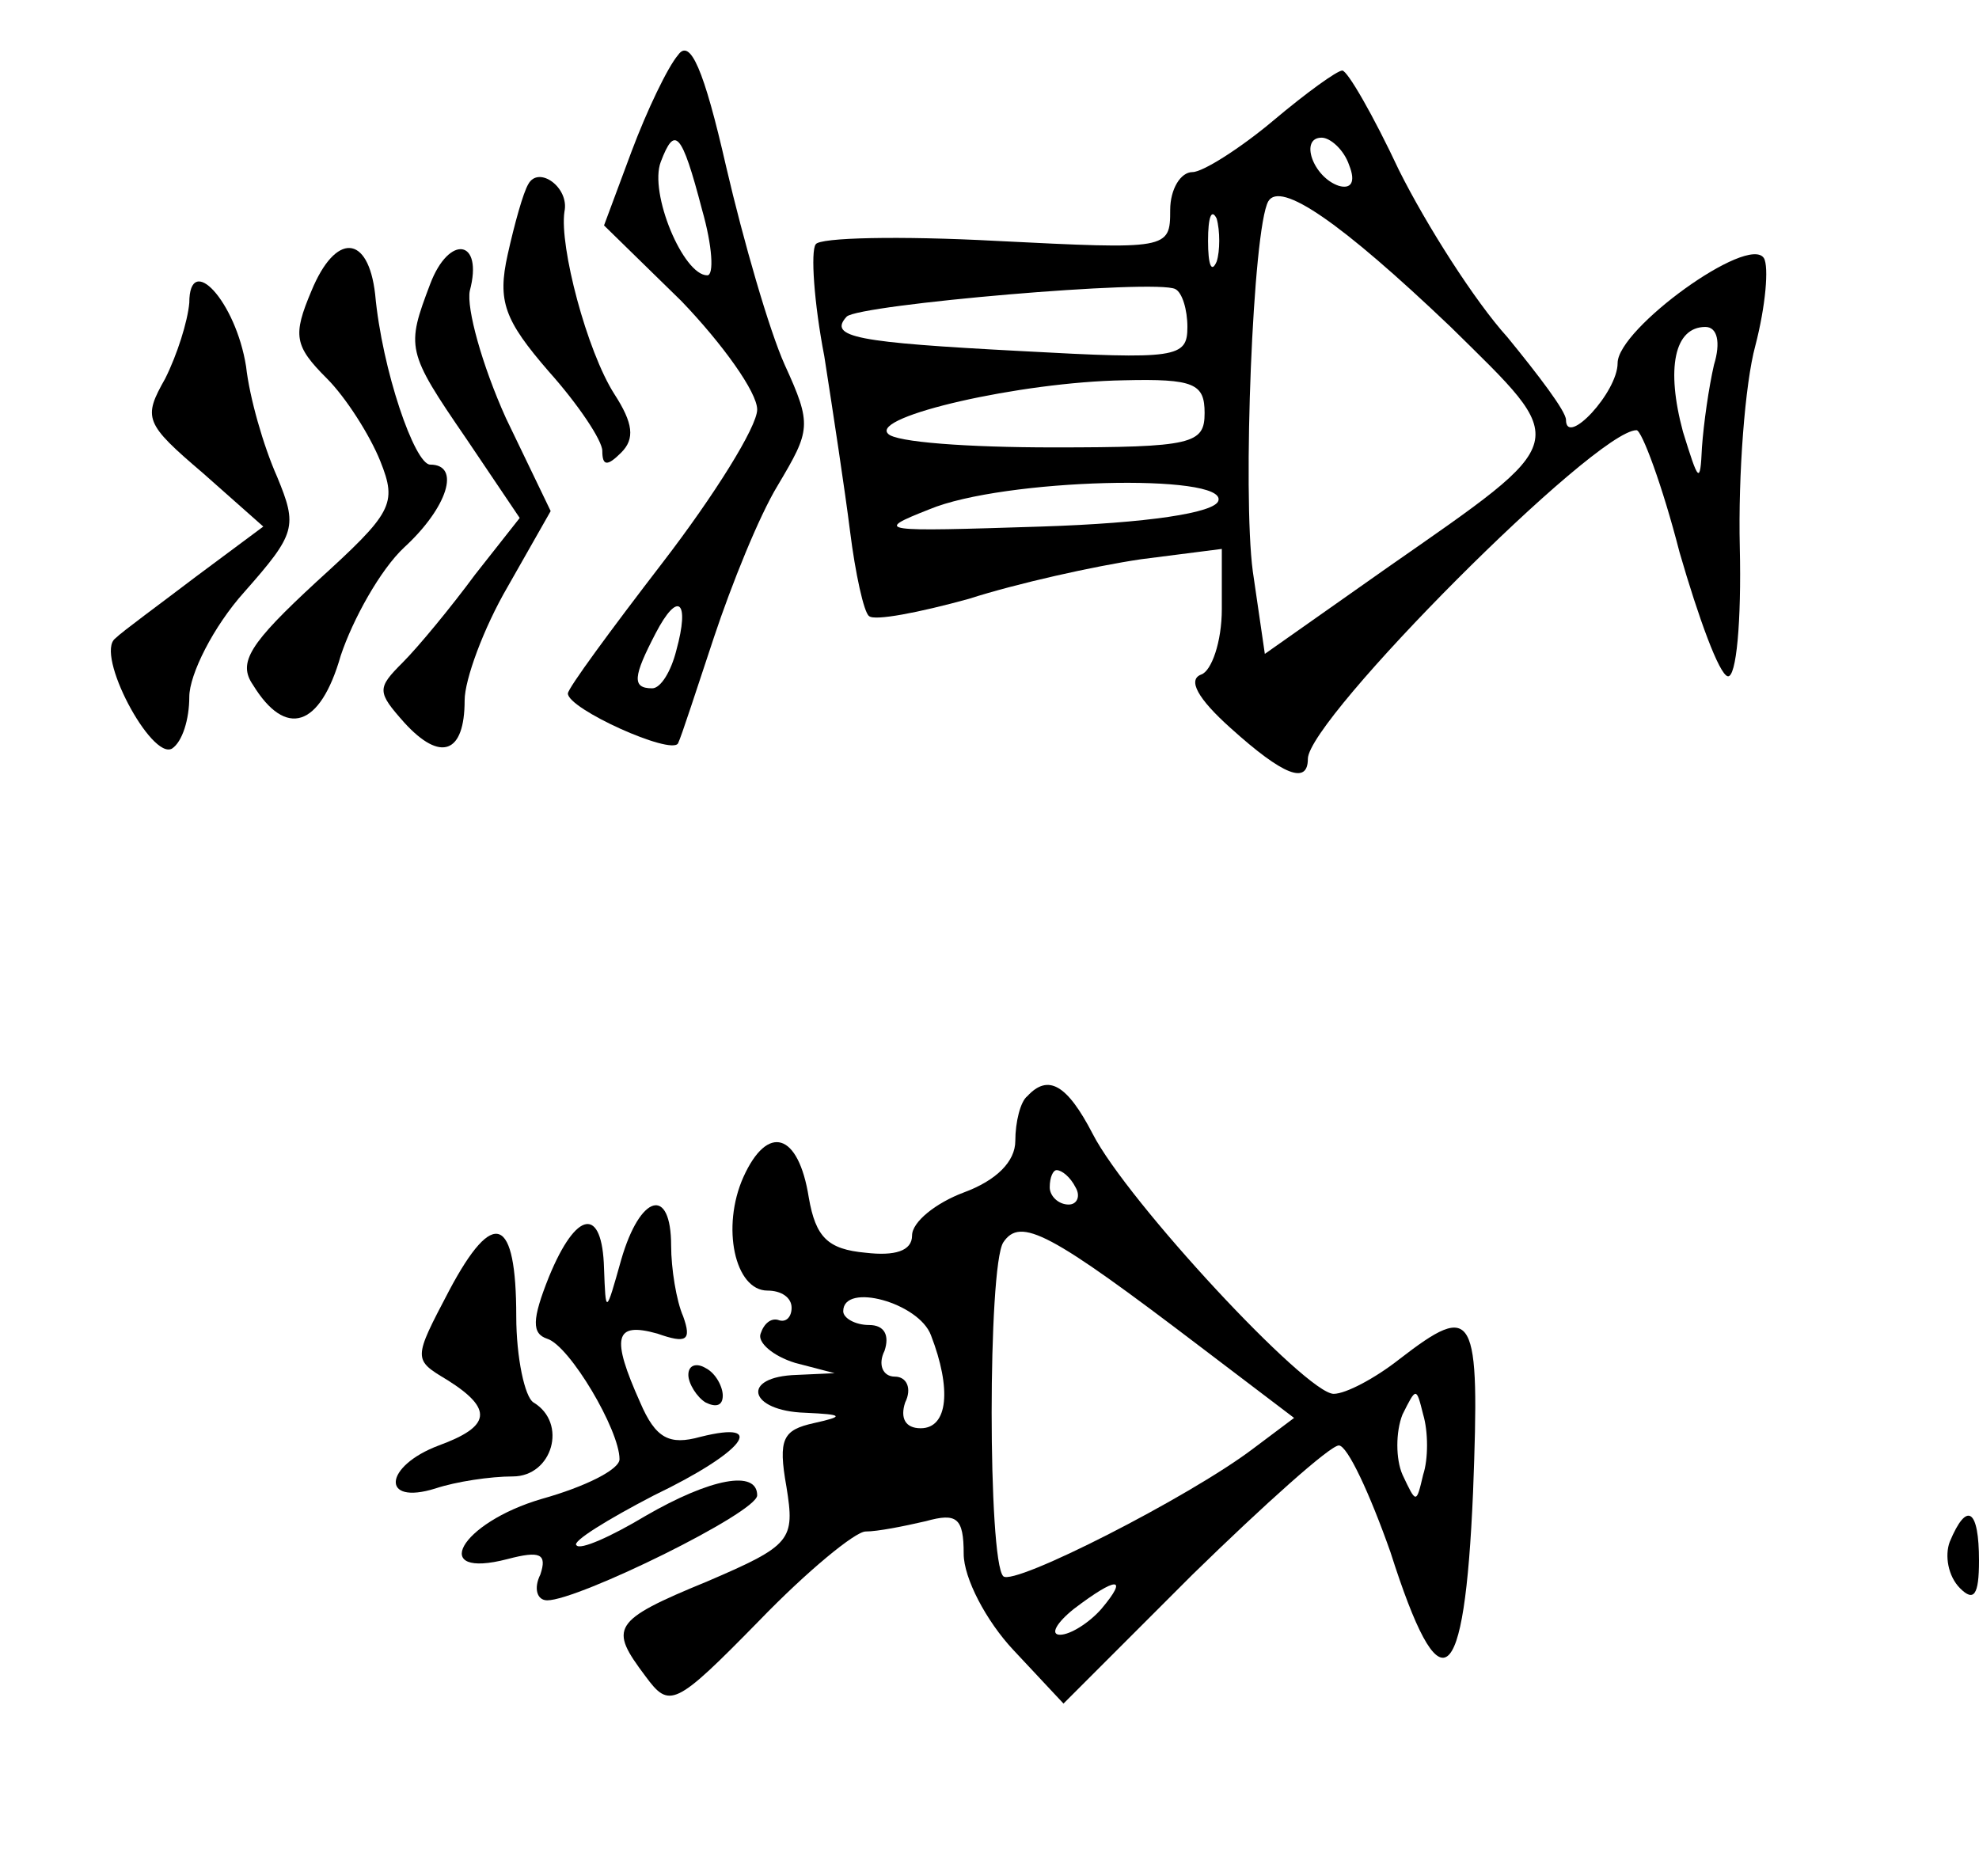
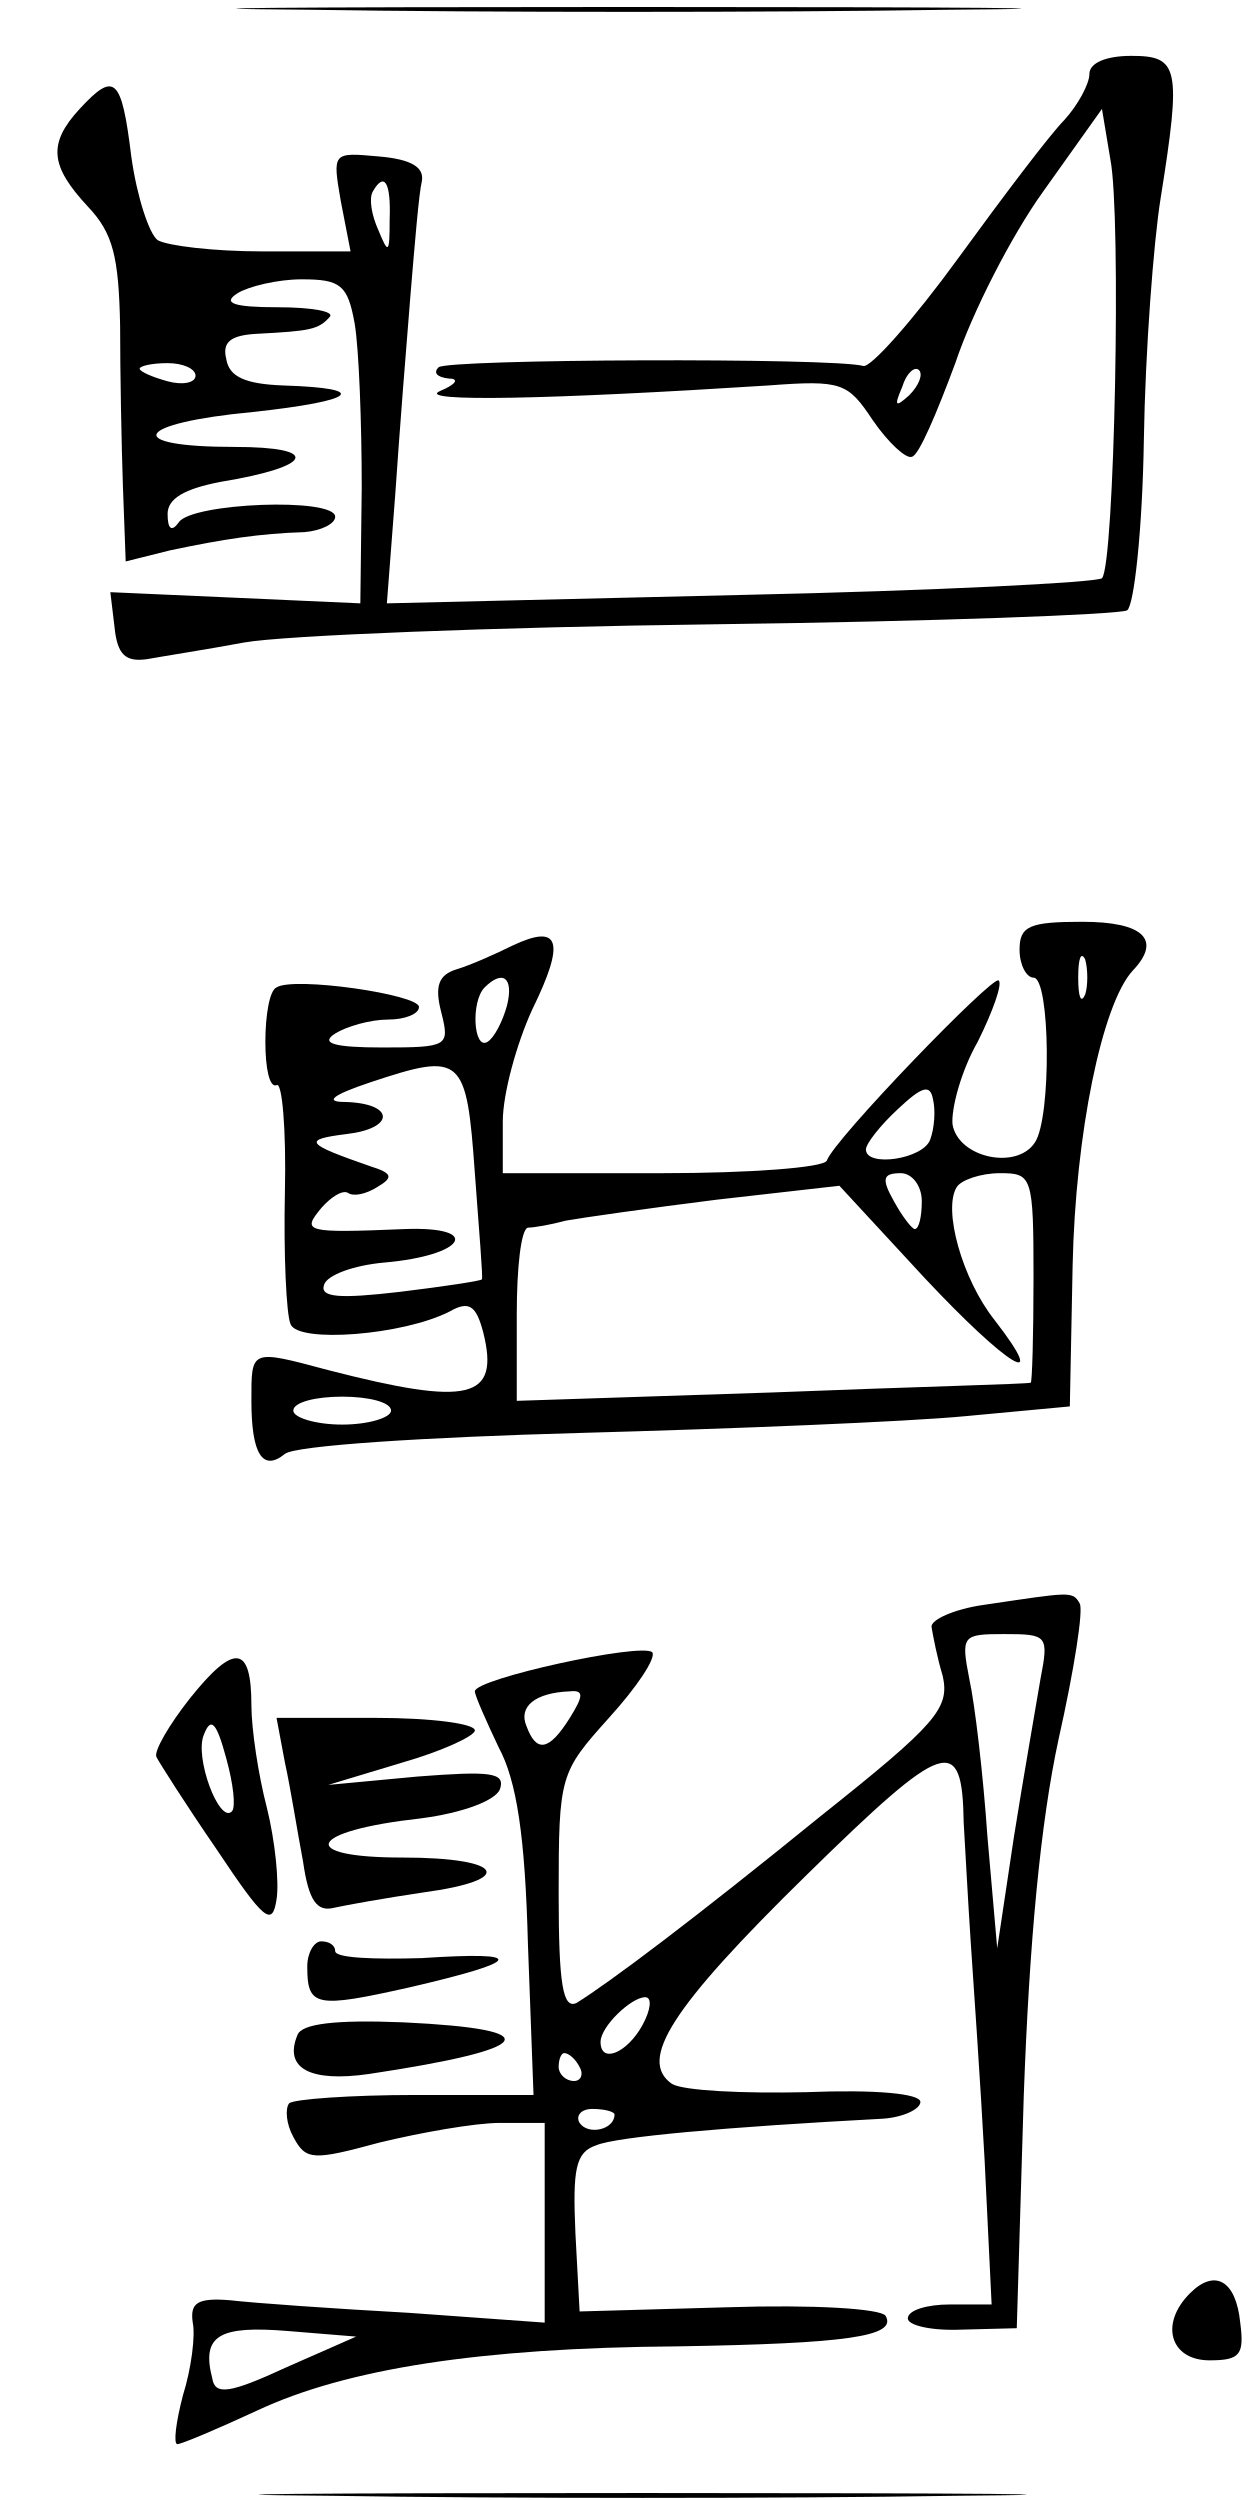
- <svg xmlns="http://www.w3.org/2000/svg" version="1.0" width="115pt" height="109pt" viewBox="0 0 115 109" preserveAspectRatio="xMidYMid meet">
-   <g transform="translate(0,109) scale(0.1,-0.1)" fill="#000000" stroke="none">
-     <path d="M394 1058 c-6 -7 -18 -32 -27 -56 l-16 -43 45 -44 c24 -25 44 -53 44 -63 0 -10 -25 -50 -55 -89 -30 -39 -55 -73 -55 -76 0 -9 60 -36 64 -29 2 4 11 32 21 62 10 30 26 70 37 88 19 32 20 35 4 70 -9 20 -24 72 -34 115 -13 57 -21 75 -28 65z m14 -90 c6 -21 7 -38 3 -38 -14 0 -34 48 -27 66 8 21 12 18 24 -28z m-15 -256 c-3 -12 -9 -22 -14 -22 -12 0 -11 7 2 32 13 25 20 19 12 -10z" />
-     <path d="M740 1020 c-19 -16 -41 -30 -47 -30 -7 0 -13 -10 -13 -22 0 -23 -1 -23 -101 -18 -56 3 -103 2 -105 -2 -3 -4 -1 -34 5 -65 5 -32 12 -78 15 -102 3 -24 8 -47 11 -49 3 -3 29 2 58 10 28 9 73 19 100 23 l47 6 0 -35 c0 -19 -6 -36 -12 -38 -8 -3 -2 -14 17 -31 31 -28 45 -33 45 -18 0 23 167 191 191 191 3 0 15 -32 25 -71 11 -38 23 -71 28 -72 5 -1 8 32 7 75 -1 42 3 95 9 117 6 23 8 46 5 51 -9 14 -85 -41 -85 -61 0 -17 -30 -49 -30 -33 0 5 -16 26 -34 48 -19 21 -47 65 -63 97 -15 32 -30 58 -33 58 -3 0 -21 -13 -40 -29z m44 -26 c4 -10 1 -14 -6 -12 -15 5 -23 28 -10 28 5 0 13 -7 16 -16z m59 -94 c70 -69 72 -64 -37 -140 l-71 -50 -7 48 c-6 45 0 199 9 215 7 12 42 -12 106 -73z m-136 38 c-3 -7 -5 -2 -5 12 0 14 2 19 5 13 2 -7 2 -19 0 -25z m-17 -38 c0 -18 -6 -19 -97 -14 -95 5 -112 8 -101 20 7 7 180 22 191 16 4 -2 7 -12 7 -22z m306 -22 c-3 -13 -6 -34 -7 -48 -1 -22 -2 -20 -11 9 -10 37 -5 61 13 61 7 0 9 -9 5 -22z m-296 -28 c0 -18 -7 -20 -88 -20 -49 0 -92 3 -96 8 -10 10 77 30 137 31 41 1 47 -2 47 -19z m8 -51 c-2 -7 -41 -13 -103 -15 -94 -3 -98 -3 -65 10 43 18 173 21 168 5z" />
-     <path d="M307 983 c-3 -5 -8 -23 -12 -41 -6 -27 -2 -38 24 -68 17 -19 31 -40 31 -46 0 -9 3 -9 11 -1 8 8 7 17 -4 34 -16 25 -32 86 -29 106 3 14 -15 27 -21 16z" />
-     <path d="M181 921 c-11 -26 -10 -32 9 -51 11 -11 25 -33 31 -48 10 -25 7 -30 -37 -70 -39 -36 -46 -47 -37 -60 19 -31 39 -25 51 17 7 21 23 50 37 63 25 23 33 48 15 48 -9 0 -28 55 -32 99 -4 35 -23 36 -37 2z" />
-     <path d="M250 925 c-14 -37 -14 -39 21 -90 l31 -46 -26 -33 c-14 -19 -33 -42 -42 -51 -15 -15 -15 -17 1 -35 21 -23 35 -18 35 13 0 12 11 42 25 66 l25 44 -26 54 c-14 31 -23 64 -21 74 8 30 -12 33 -23 4z" />
-     <path d="M110 914 c-1 -11 -7 -30 -14 -44 -13 -23 -12 -26 22 -55 l35 -31 -39 -29 c-21 -16 -43 -32 -47 -36 -12 -9 21 -71 33 -64 6 4 10 17 10 30 0 13 14 41 32 61 30 34 31 38 19 67 -8 18 -16 46 -18 64 -6 38 -33 67 -33 37z" />
-     <path d="M597 453 c-4 -3 -7 -15 -7 -26 0 -12 -11 -23 -30 -30 -16 -6 -30 -17 -30 -25 0 -9 -10 -12 -27 -10 -22 2 -29 9 -33 32 -6 38 -24 43 -38 12 -13 -29 -5 -66 14 -66 8 0 14 -4 14 -10 0 -5 -3 -9 -8 -7 -4 1 -8 -2 -10 -8 -2 -5 7 -13 20 -17 l23 -6 -22 -1 c-33 -1 -28 -21 5 -22 22 -1 23 -2 5 -6 -18 -4 -21 -9 -16 -37 5 -31 3 -34 -46 -55 -56 -23 -57 -27 -36 -55 14 -19 17 -18 66 32 28 29 56 52 62 52 7 0 22 3 35 6 18 5 22 2 22 -19 0 -14 13 -39 29 -56 l29 -31 75 75 c42 41 80 75 85 75 5 0 18 -28 30 -62 29 -91 43 -82 48 35 4 105 1 111 -43 77 -14 -11 -31 -20 -38 -20 -16 0 -120 112 -140 151 -15 29 -26 35 -38 22z m28 -53 c3 -5 1 -10 -4 -10 -6 0 -11 5 -11 10 0 6 2 10 4 10 3 0 8 -4 11 -10z m73 -93 l54 -41 -24 -18 c-37 -28 -139 -80 -145 -74 -9 9 -9 180 0 194 10 15 27 6 115 -61z m-157 7 c12 -31 10 -54 -6 -54 -9 0 -12 6 -9 15 4 8 1 15 -6 15 -7 0 -10 7 -6 15 3 9 0 15 -9 15 -8 0 -15 4 -15 8 0 17 44 5 51 -14z m286 -81 c-4 -17 -4 -17 -12 0 -4 9 -4 25 0 35 8 16 8 16 12 0 3 -10 3 -26 0 -35z m-187 -78 c-7 -8 -18 -15 -24 -15 -6 0 -2 7 8 15 25 19 32 19 16 0z" />
-     <path d="M361 358 c-9 -32 -9 -32 -10 -5 -1 36 -16 34 -32 -5 -10 -25 -10 -33 -1 -36 13 -4 42 -53 42 -70 0 -6 -20 -16 -45 -23 -48 -14 -66 -47 -20 -35 19 5 23 3 19 -9 -4 -8 -2 -15 4 -15 18 0 122 51 122 61 0 15 -27 10 -65 -12 -20 -12 -38 -20 -40 -17 -3 2 18 15 45 29 52 25 67 44 27 34 -18 -5 -26 -1 -35 20 -17 38 -15 47 10 40 17 -6 20 -4 15 10 -4 9 -7 28 -7 41 0 35 -18 30 -29 -8z" />
-     <path d="M261 340 c-21 -40 -21 -40 -1 -52 27 -17 25 -27 -5 -38 -32 -12 -34 -35 -2 -25 12 4 32 7 45 7 23 0 32 31 12 43 -5 3 -10 26 -10 50 0 58 -13 64 -39 15z" />
-     <path d="M400 291 c0 -5 5 -13 10 -16 6 -3 10 -2 10 4 0 5 -4 13 -10 16 -5 3 -10 2 -10 -4z" />
-     <path d="M1133 194 c-3 -8 -1 -20 6 -27 8 -8 11 -4 11 16 0 30 -7 35 -17 11z" />
+ <svg xmlns="http://www.w3.org/2000/svg" version="1.0" width="90pt" height="179pt" viewBox="0 0 90 179" preserveAspectRatio="xMidYMid meet">
+   <g transform="translate(0,179) scale(0.1,-0.1)" fill="#000000" stroke="none">
+     <path d="M223 1783 c125 -2 329 -2 455 0 125 1 22 2 -228 2 -250 0 -353 -1 -227 -2z" />
+     <path d="M780 1737 c0 -7 -8 -22 -18 -33 -10 -10 -44 -55 -76 -99 -32 -44 -63 -79 -68 -77 -22 6 -298 5 -304 -1 -4 -4 -1 -7 7 -8 8 0 6 -4 -6 -9 -18 -8 79 -6 235 4 53 4 57 2 75 -25 11 -16 24 -28 28 -26 5 1 18 32 31 67 12 36 40 91 63 123 l42 59 6 -36 c8 -40 3 -291 -6 -300 -3 -3 -119 -9 -259 -12 l-253 -6 6 78 c3 44 8 108 11 144 3 36 6 72 8 80 2 10 -7 16 -31 18 -33 3 -33 3 -27 -32 l7 -36 -63 0 c-35 0 -68 4 -75 8 -6 4 -15 31 -19 60 -7 57 -12 61 -37 34 -23 -25 -21 -41 6 -70 18 -19 22 -36 23 -85 0 -34 1 -86 2 -115 l2 -54 32 8 c38 8 64 12 96 13 12 1 22 6 22 11 0 14 -103 10 -112 -4 -5 -7 -8 -5 -8 6 0 11 12 18 38 23 67 11 72 25 10 25 -81 0 -72 17 13 25 74 8 85 17 22 19 -27 1 -39 6 -41 19 -3 12 3 17 22 18 38 2 44 3 52 12 4 4 -13 7 -37 7 -32 0 -40 3 -29 10 8 5 29 10 46 10 28 0 33 -4 38 -32 3 -18 5 -71 5 -117 l-1 -83 -89 4 -90 4 3 -25 c2 -20 8 -25 23 -23 11 2 43 7 70 12 28 5 179 11 336 13 158 2 291 7 296 10 5 3 11 58 12 122 1 64 7 142 12 173 15 94 13 102 -21 102 -18 0 -30 -5 -30 -13z m-501 -104 c0 -25 -1 -25 -8 -8 -5 11 -7 23 -4 28 8 14 13 7 12 -20z m-139 -112 c0 -5 -9 -7 -20 -4 -11 3 -20 7 -20 9 0 2 9 4 20 4 11 0 20 -4 20 -9z m511 -14 c-10 -9 -11 -8 -5 6 3 10 9 15 12 12 3 -3 0 -11 -7 -18z" />
+     <path d="M730 1110 c0 -11 5 -20 10 -20 12 0 13 -100 1 -118 -13 -20 -55 -11 -59 13 -1 11 6 38 18 59 11 22 18 42 15 44 -4 4 -118 -114 -123 -129 -2 -5 -55 -9 -118 -9 l-114 0 0 37 c0 20 10 56 21 80 24 49 20 62 -14 46 -12 -6 -30 -14 -40 -17 -13 -4 -16 -12 -11 -31 6 -24 5 -25 -42 -25 -35 0 -45 3 -34 10 8 5 25 10 38 10 12 0 22 4 22 9 0 9 -90 22 -102 14 -5 -2 -8 -20 -8 -39 0 -19 3 -33 8 -31 4 3 7 -32 6 -76 -1 -45 1 -88 4 -95 5 -14 81 -8 114 9 14 8 19 4 24 -15 12 -48 -10 -53 -111 -27 -56 15 -55 15 -55 -22 0 -38 8 -51 24 -38 7 6 101 12 211 15 110 3 234 8 276 12 l75 7 2 101 c2 94 21 187 43 211 21 22 8 35 -36 35 -38 0 -45 -3 -45 -20z m47 -32 c-3 -7 -5 -2 -5 12 0 14 2 19 5 13 2 -7 2 -19 0 -25z m-414 -8 c-3 -11 -9 -23 -14 -26 -10 -6 -12 29 -2 39 13 13 21 7 16 -13z m-23 -120 c3 -41 6 -76 5 -76 0 -1 -26 -5 -59 -9 -43 -5 -57 -4 -54 5 2 7 21 14 43 16 58 5 71 26 15 24 -72 -3 -74 -2 -60 15 7 8 15 13 19 11 4 -3 13 -1 21 4 12 7 11 10 -5 15 -46 16 -49 19 -17 23 35 4 35 22 -1 23 -15 0 -9 5 18 14 66 22 69 19 75 -65z m326 24 c-5 -14 -46 -20 -46 -7 0 4 10 17 23 29 17 16 23 18 25 7 2 -8 1 -21 -2 -29z m-6 -44 c0 -11 -2 -20 -5 -20 -2 0 -9 9 -15 20 -9 16 -8 20 5 20 8 0 15 -9 15 -20z m80 -55 c0 -41 -1 -75 -2 -75 -2 -1 -85 -3 -185 -7 l-183 -6 0 62 c0 33 3 61 8 62 4 0 16 2 27 5 11 2 60 9 108 15 l88 10 61 -66 c59 -63 91 -83 50 -30 -23 29 -37 79 -27 95 3 5 17 10 31 10 23 0 24 -2 24 -75z m-460 -95 c0 -5 -16 -10 -35 -10 -19 0 -35 5 -35 10 0 6 16 10 35 10 19 0 35 -4 35 -10z" />
+     <path d="M705 641 c-22 -3 -39 -11 -38 -16 1 -6 4 -22 8 -35 5 -23 -4 -34 -87 -100 -91 -74 -151 -119 -175 -134 -10 -5 -13 13 -13 78 0 85 1 87 36 126 20 22 34 43 31 47 -8 7 -127 -19 -127 -28 0 -3 8 -21 17 -40 13 -24 19 -64 21 -141 l4 -108 -84 0 c-47 0 -88 -3 -91 -6 -3 -4 -2 -15 3 -24 9 -17 14 -17 62 -4 29 7 68 14 86 14 l32 0 0 -71 0 -72 -97 7 c-54 3 -111 7 -128 9 -24 2 -29 -2 -27 -16 2 -9 -1 -33 -7 -52 -5 -19 -7 -35 -4 -35 3 0 29 11 57 24 64 30 160 45 301 46 121 2 158 7 149 22 -4 5 -51 8 -113 6 l-106 -3 -3 56 c-2 46 0 58 15 63 14 6 92 13 205 19 15 1 27 7 27 12 0 6 -32 9 -82 7 -45 -1 -88 1 -96 6 -24 17 -1 54 97 150 99 97 111 101 112 37 1 -16 3 -55 5 -85 2 -30 7 -101 10 -157 l5 -103 -30 0 c-16 0 -30 -4 -30 -10 0 -5 17 -9 39 -8 l39 1 5 166 c4 111 12 196 25 256 11 49 18 93 15 97 -5 9 -7 8 -68 -1z m40 -53 c-3 -18 -12 -69 -19 -113 l-12 -80 -7 80 c-3 44 -9 95 -13 113 -6 31 -5 32 25 32 31 0 32 -1 26 -32z m-337 -28 c-15 -24 -24 -25 -31 -6 -6 14 6 24 31 25 10 1 10 -3 0 -19z m52 -220 c-11 -20 -30 -28 -30 -12 0 11 22 32 32 32 5 0 4 -9 -2 -20z m-45 -30 c3 -5 1 -10 -4 -10 -6 0 -11 5 -11 10 0 6 2 10 4 10 3 0 8 -4 11 -10z m25 -34 c0 -11 -19 -15 -25 -6 -3 5 1 10 9 10 9 0 16 -2 16 -4z m-235 -181 c-41 -19 -51 -20 -53 -8 -8 31 5 38 54 34 l49 -4 -50 -22z" />
+     <path d="M136 574 c-15 -19 -26 -38 -24 -42 2 -4 21 -34 43 -66 34 -51 40 -56 43 -36 2 12 -1 42 -7 66 -6 23 -11 56 -11 73 0 43 -12 45 -44 5z m30 -81 c-9 -9 -27 39 -20 55 5 13 9 9 16 -17 5 -18 7 -35 4 -38z" />
+     <path d="M204 528 c4 -18 9 -50 13 -71 4 -28 10 -36 22 -33 9 2 37 7 64 11 67 9 58 25 -15 25 -76 0 -68 19 13 28 31 4 54 13 57 21 4 12 -7 13 -59 9 l-64 -6 53 16 c28 8 52 19 52 23 0 5 -32 9 -71 9 l-71 0 6 -32z" />
+     <path d="M220 382 c0 -29 6 -30 73 -15 82 19 85 26 9 21 -34 -1 -62 0 -62 5 0 4 -4 7 -10 7 -5 0 -10 -8 -10 -18z" />
+     <path d="M213 333 c-10 -24 9 -34 51 -28 120 18 130 32 25 37 -49 2 -73 -1 -76 -9z" />
+     <path d="M852 148 c-22 -22 -14 -48 14 -48 22 0 25 4 22 27 -3 30 -18 39 -36 21z" />
+     <path d="M238 3 c122 -2 322 -2 445 0 122 1 22 2 -223 2 -245 0 -345 -1 -222 -2z" />
  </g>
</svg>
